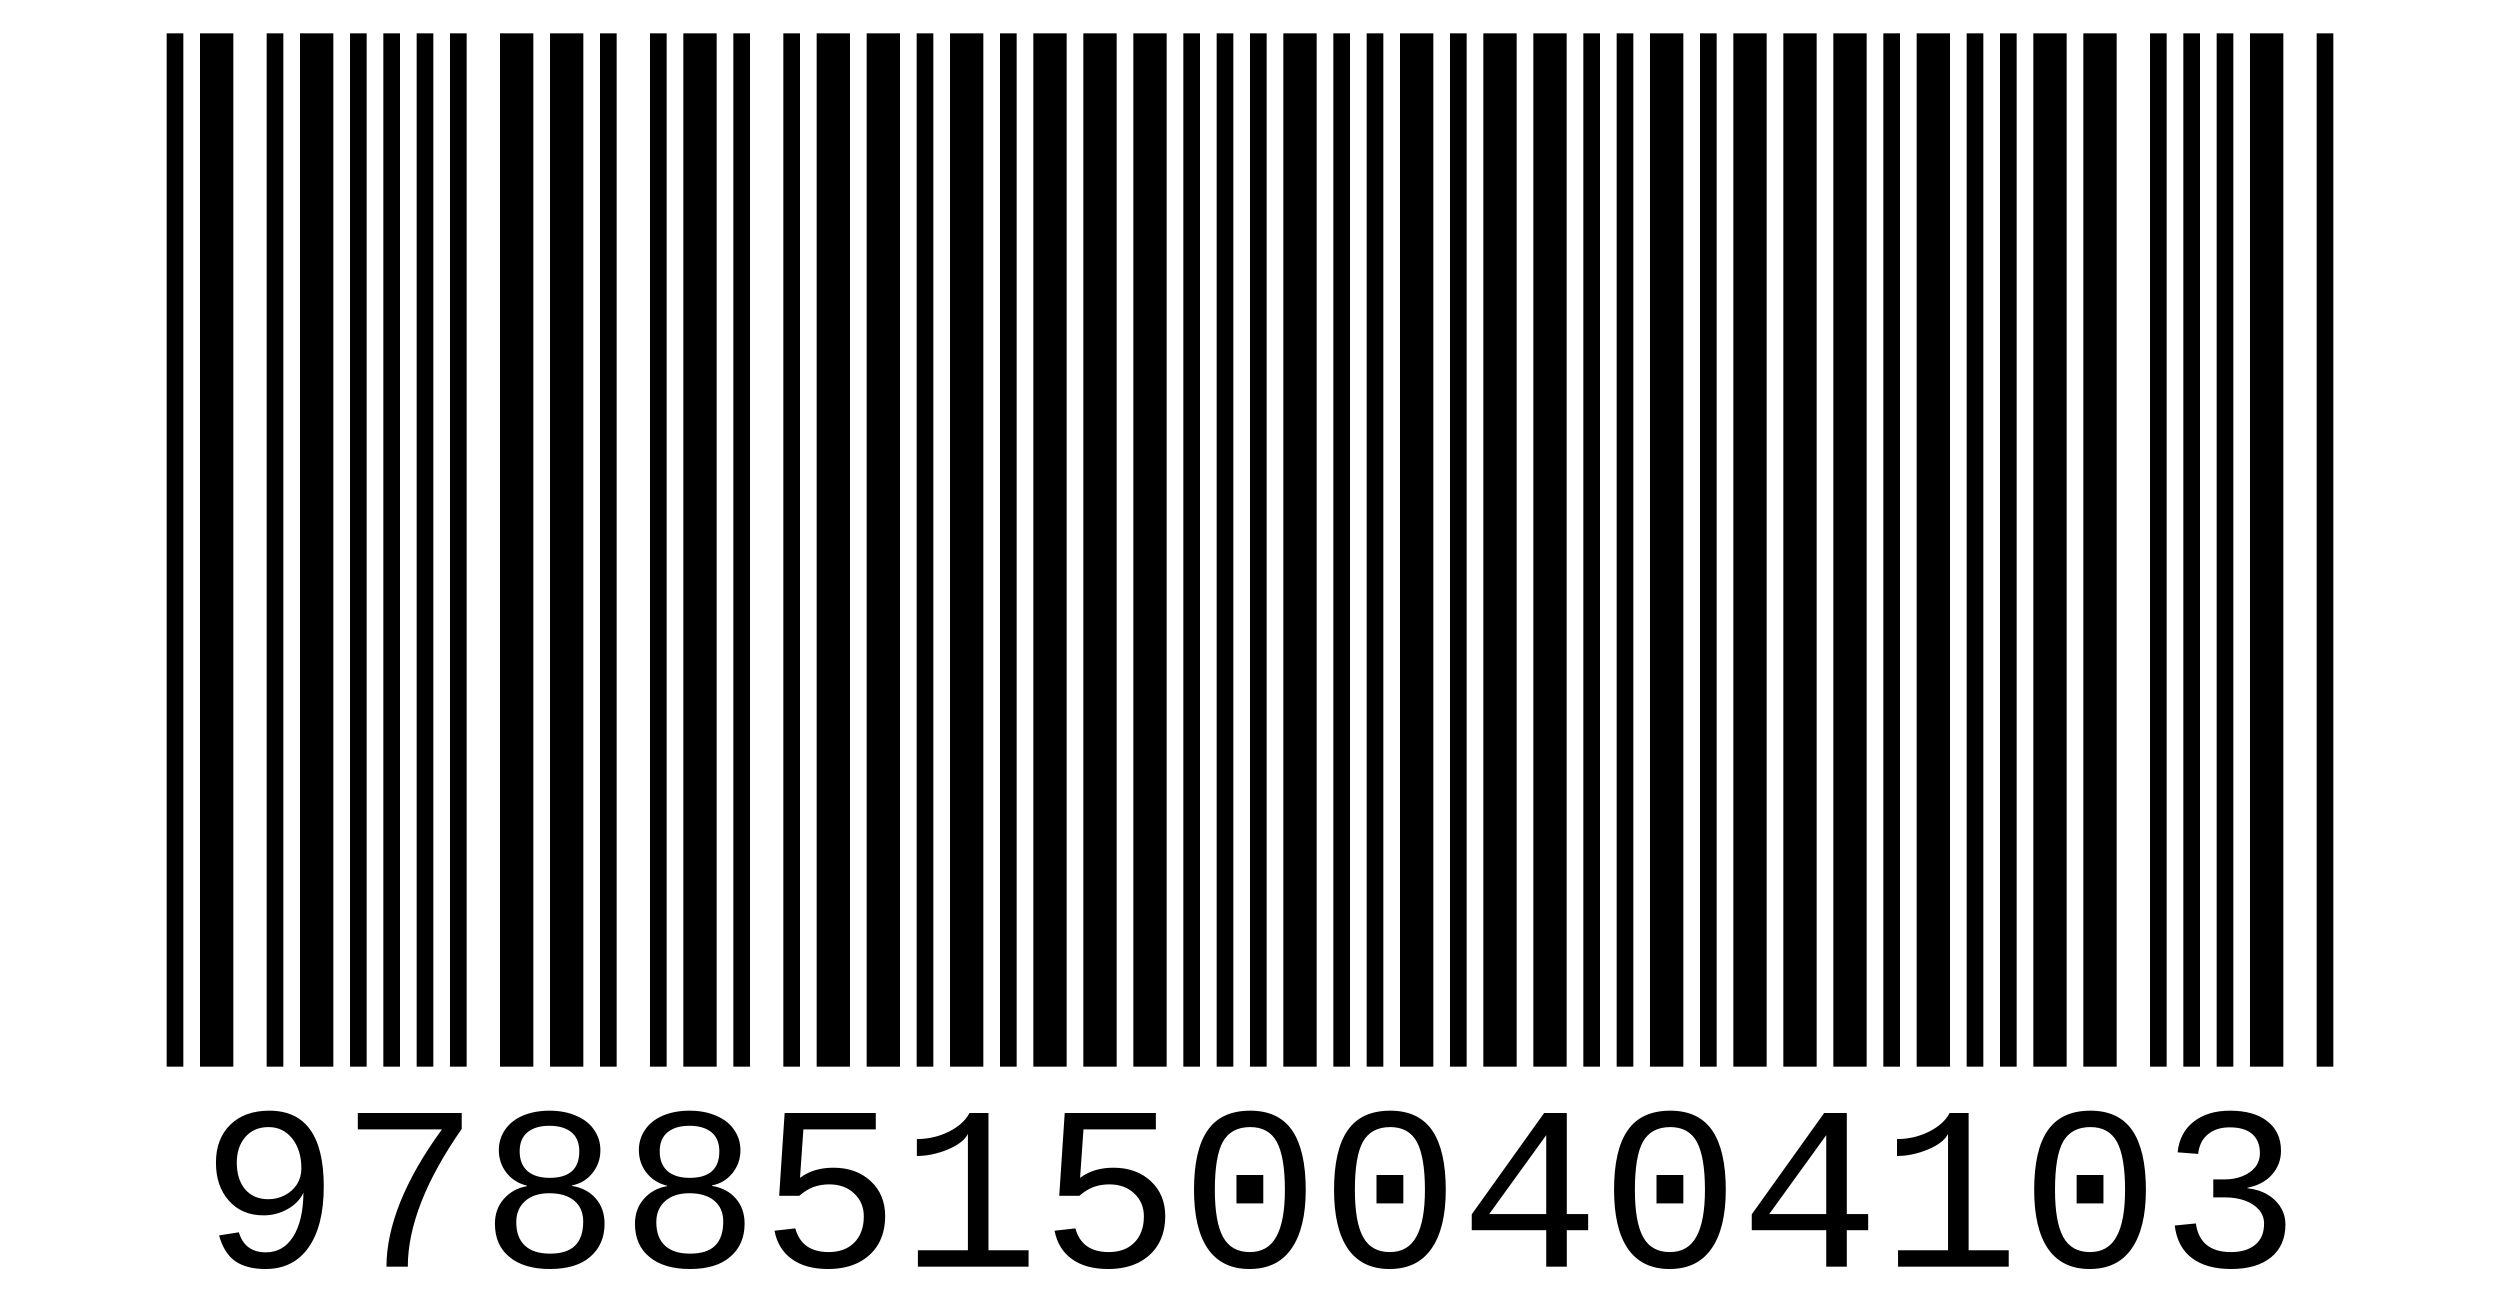
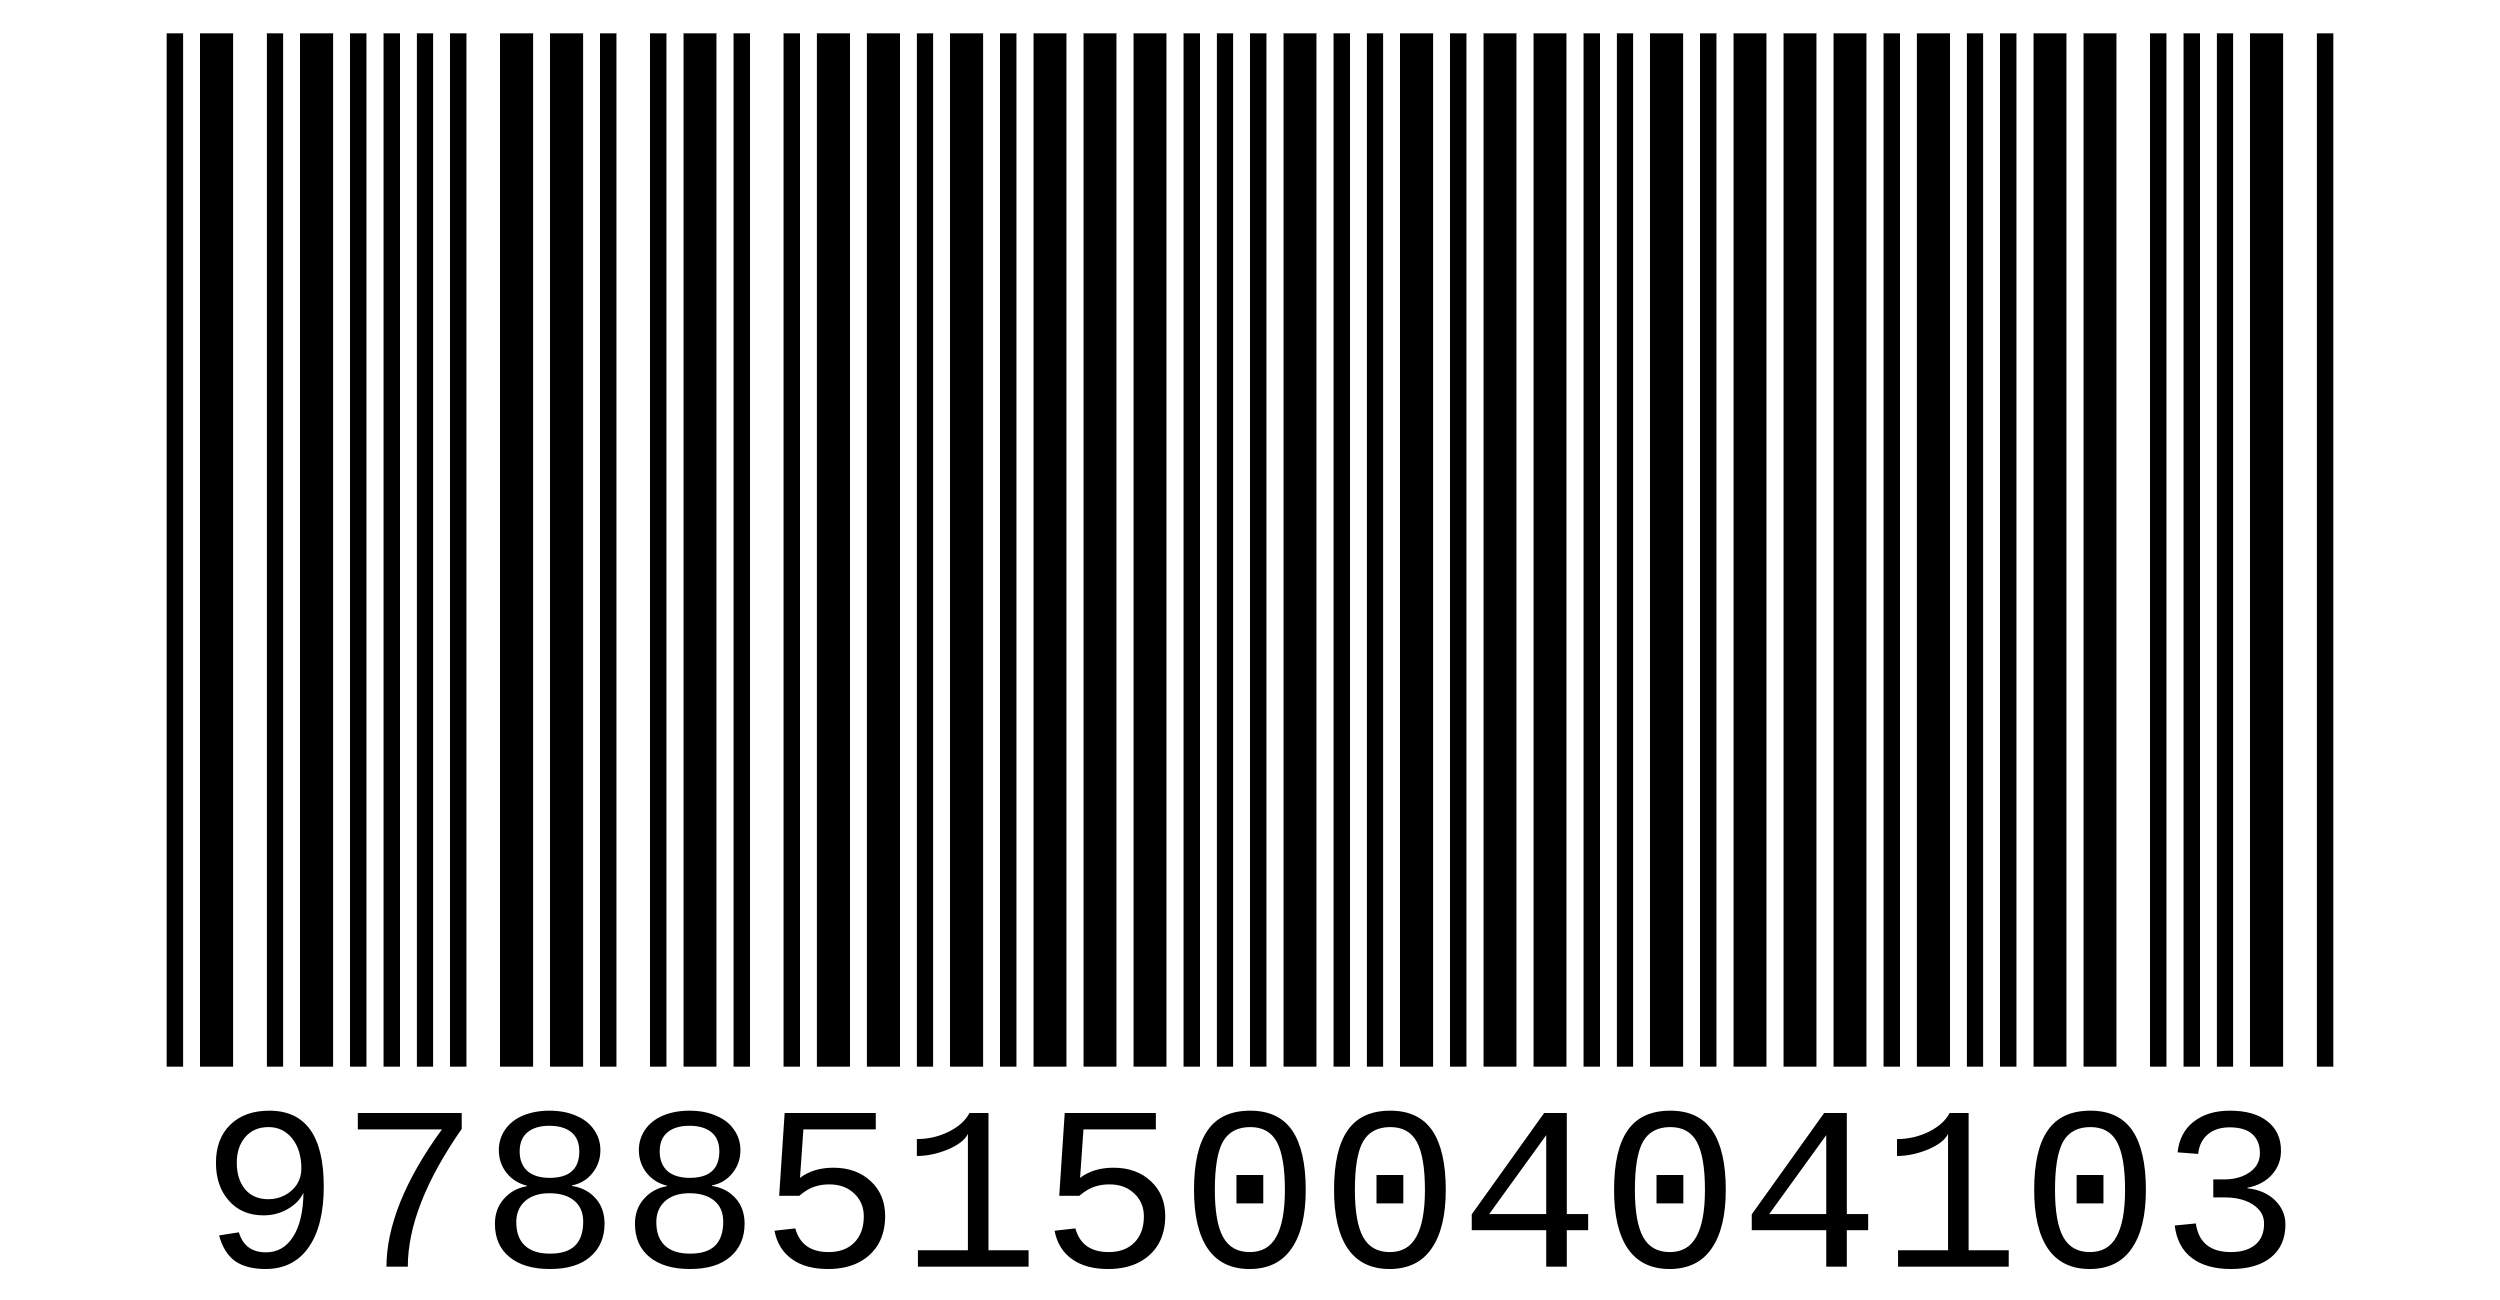
<svg xmlns="http://www.w3.org/2000/svg" version="1.2" width="150" height="78" preserveAspectRatio="xMidYMid meet">
  <style>text{font-family: 'Courier New', monospace;font-size: 14px;}</style>
  <path fill="#ffffff" d="M0 0h150v68H0z" />
-   <path fill="#000000" d="M10 2h1v64h-1zm2 0h2v64h-2zm4 0h1v64h-1zm2 0h2v64h-2zm3 0h1v64h-1zm2 0h1v64h-1zm2 0h1v64h-1zm2 0h1v64h-1zm3 0h2v64h-2zm3 0h2v64h-2zm3 0h1v64h-1zm3 0h1v64h-1zm2 0h2v64h-2zm3 0h1v64h-1zm3 0h1v64h-1zm2 0h2v64h-2zm3 0h2v64h-2zm3 0h1v64h-1zm2 0h2v64h-2zm3 0h1v64h-1zm2 0h2v64h-2zm3 0h2v64h-2zm3 0h2v64h-2zm3 0h1v64h-1zm2 0h1v64h-1zm2 0h1v64h-1zm2 0h2v64h-2zm3 0h1v64h-1zm2 0h1v64h-1zm2 0h2v64h-2zm3 0h1v64h-1zm2 0h2v64h-2zm3 0h2v64h-2zm3 0h1v64h-1zm2 0h1v64h-1zm2 0h2v64h-2zm3 0h1v64h-1zm2 0h2v64h-2zm3 0h2v64h-2zm3 0h2v64h-2zm3 0h1v64h-1zm2 0h2v64h-2zm3 0h1v64h-1zm2 0h1v64h-1zm2 0h2v64h-2zm3 0h2v64h-2zm4 0h1v64h-1zm2 0h1v64h-1zm2 0h1v64h-1zm2 0h2v64h-2zm4 0h1v64h-1z" />
+   <path fill="#000000" d="M10 2h1v64h-1zM12 2h1v64h-1zM13 2h1v64h-1zM16 2h1v64h-1zM18 2h1v64h-1zM19 2h1v64h-1zM21 2h1v64h-1zM23 2h1v64h-1zM25 2h1v64h-1zM27 2h1v64h-1zM30 2h1v64h-1zM31 2h1v64h-1zM33 2h1v64h-1zM34 2h1v64h-1zM36 2h1v64h-1zM39 2h1v64h-1zM41 2h1v64h-1zM42 2h1v64h-1zM44 2h1v64h-1zM47 2h1v64h-1zM49 2h1v64h-1zM50 2h1v64h-1zM52 2h1v64h-1zM53 2h1v64h-1zM55 2h1v64h-1zM57 2h1v64h-1zM58 2h1v64h-1zM60 2h1v64h-1zM62 2h1v64h-1zM63 2h1v64h-1zM65 2h1v64h-1zM66 2h1v64h-1zM68 2h1v64h-1zM69 2h1v64h-1zM71 2h1v64h-1zM73 2h1v64h-1zM75 2h1v64h-1zM77 2h1v64h-1zM78 2h1v64h-1zM80 2h1v64h-1zM82 2h1v64h-1zM84 2h1v64h-1zM85 2h1v64h-1zM87 2h1v64h-1zM89 2h1v64h-1zM90 2h1v64h-1zM92 2h1v64h-1zM93 2h1v64h-1zM95 2h1v64h-1zM97 2h1v64h-1zM99 2h1v64h-1zM100 2h1v64h-1zM102 2h1v64h-1zM104 2h1v64h-1zM105 2h1v64h-1zM107 2h1v64h-1zM108 2h1v64h-1zM110 2h1v64h-1zM111 2h1v64h-1zM113 2h1v64h-1zM115 2h1v64h-1zM116 2h1v64h-1zM118 2h1v64h-1zM120 2h1v64h-1zM122 2h1v64h-1zM123 2h1v64h-1zM125 2h1v64h-1zM126 2h1v64h-1zM129 2h1v64h-1zM131 2h1v64h-1zM133 2h1v64h-1zM135 2h1v64h-1zM136 2h1v64h-1zM139 2h1v64h-1z" />
+   <path fill="#ffffff" d="M11 2h1v64h-1zM14 2h1v64h-1zM15 2h1v64h-1zM17 2h1v64h-1zM20 2h1v64h-1zM22 2h1v64h-1zM24 2h1v64h-1zM26 2h1v64h-1zM28 2h1v64h-1zM29 2h1v64h-1zM32 2h1v64h-1zM35 2h1v64h-1zM37 2h1v64h-1zM38 2h1v64h-1zM40 2h1v64h-1zM43 2h1v64h-1zM45 2h1v64h-1zM46 2h1v64h-1zM48 2h1v64h-1zM51 2h1v64h-1zM54 2h1v64h-1zM56 2h1v64h-1zM59 2h1v64h-1zM61 2h1v64h-1zM64 2h1v64h-1zM67 2h1v64h-1zM70 2h1v64h-1zM72 2h1v64h-1zM74 2h1v64h-1zM76 2h1v64h-1zM79 2h1v64h-1zM81 2h1v64h-1zM83 2h1v64h-1zM86 2h1v64h-1zM88 2h1v64h-1zM91 2h1v64h-1zM94 2h1v64h-1zM96 2h1v64h-1zM98 2h1v64h-1zM101 2h1v64h-1zM103 2h1v64h-1zM106 2h1v64h-1zM109 2h1v64h-1zM112 2h1v64h-1zM114 2h1v64h-1zM117 2h1v64h-1zM119 2h1v64h-1zM121 2h1v64h-1zM124 2h1v64h-1zM127 2h1v64h-1zM128 2h1v64h-1zM130 2h1v64h-1zM132 2h1v64h-1zM134 2h1v64h-1zM137 2h1v64h-1zM138 2h1v64h-1z" />
  <path fill="#ffffff" d="M0 64h150v14H0z" />
  <text x="75" y="76" class="small" text-anchor="middle">978851500404103</text>Sorry, your browser does not support inline SVG.</svg>
